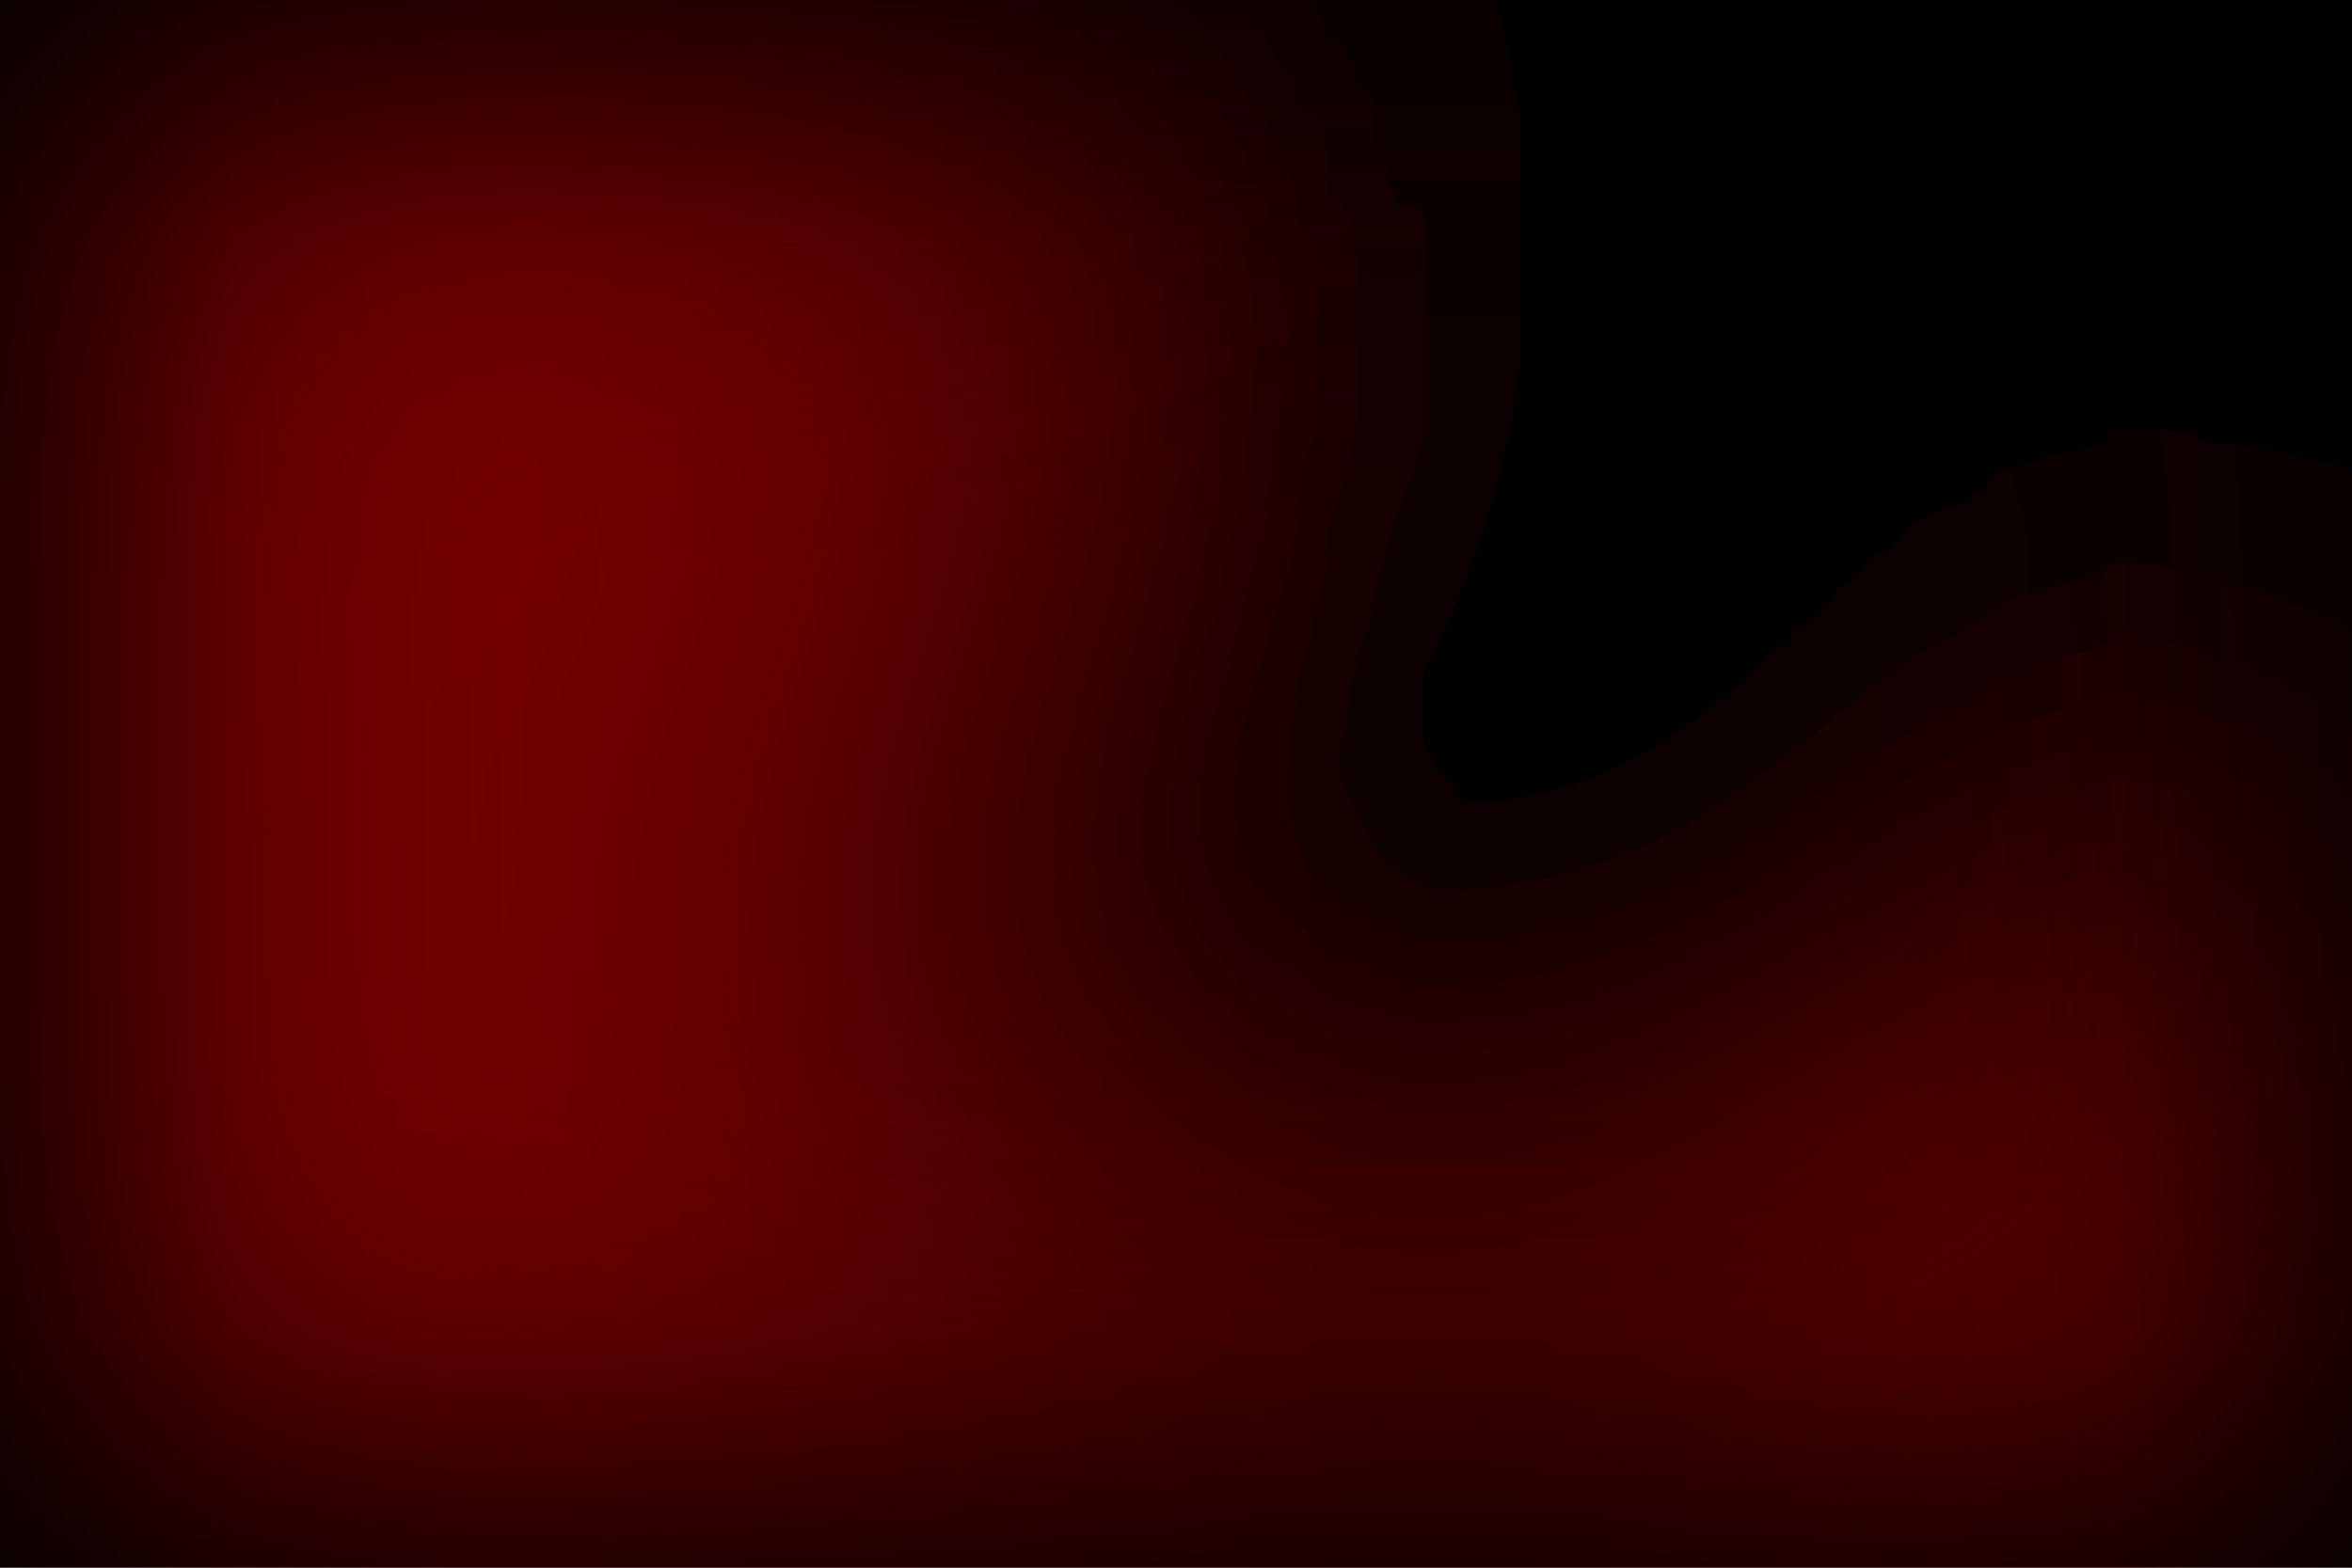
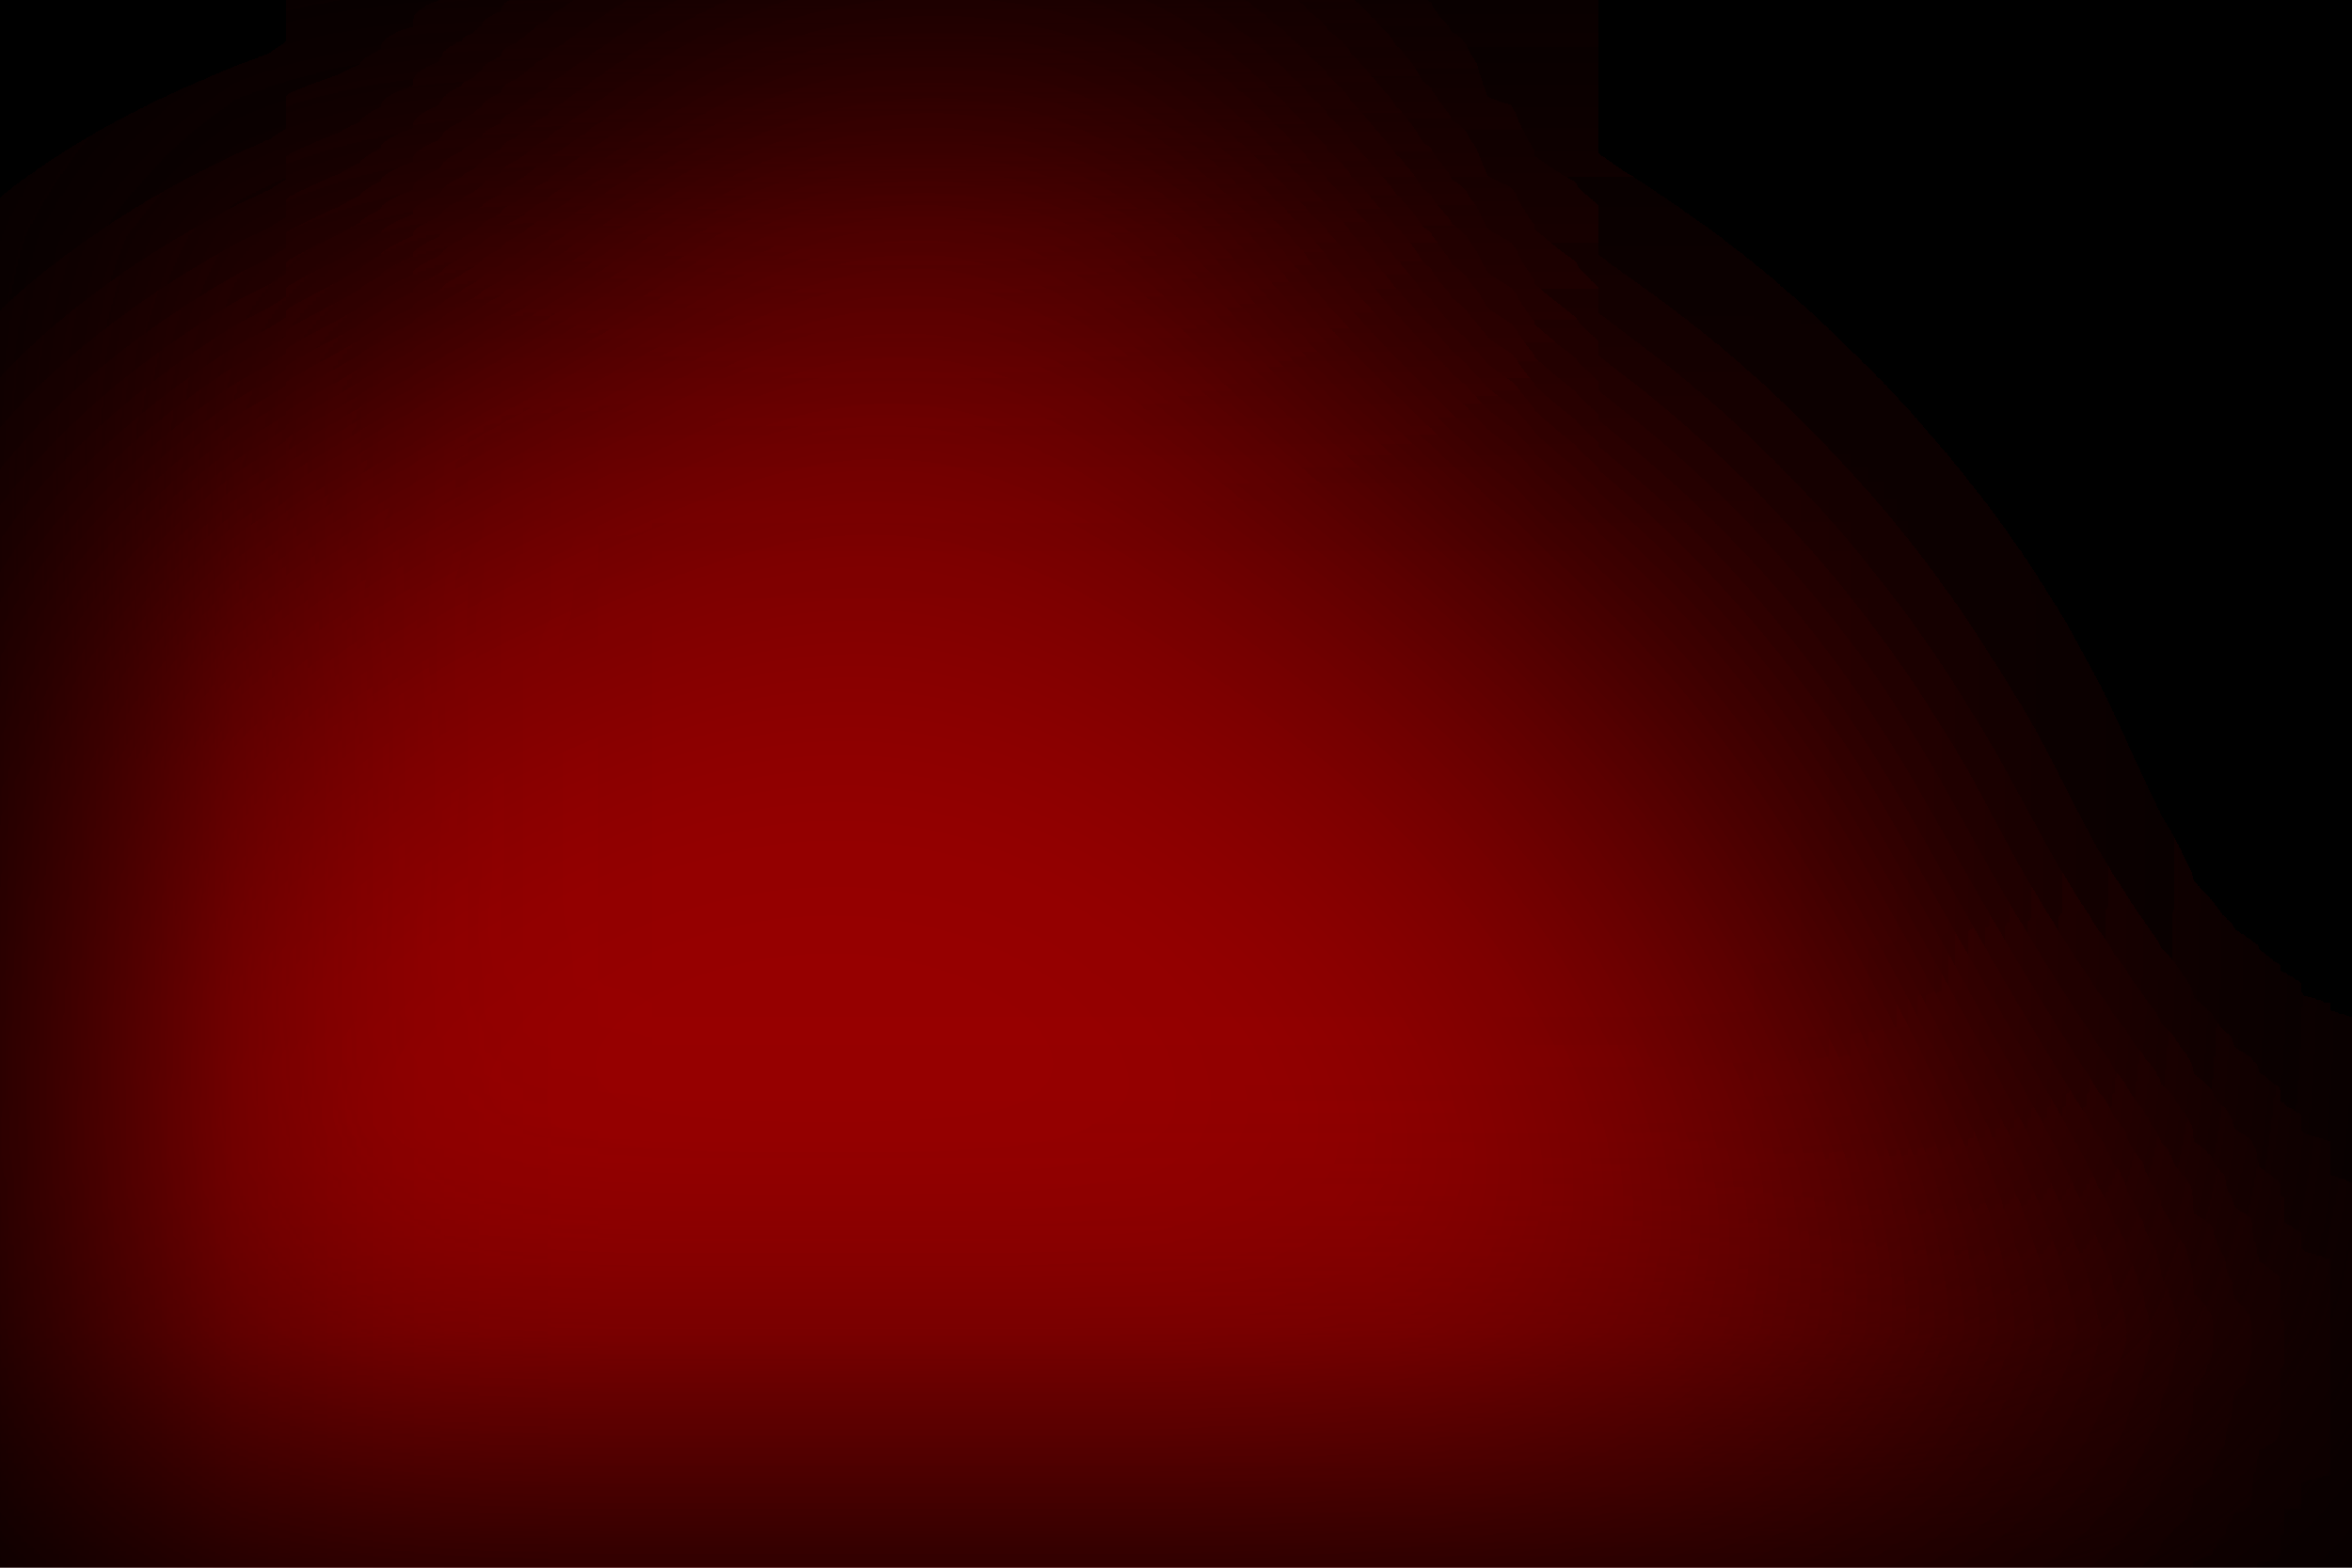
<svg xmlns="http://www.w3.org/2000/svg" id="visual" viewBox="0 0 900 600" width="900" height="600" version="1.1">
  <defs>
    <filter id="blur1" x="-10%" y="-10%" width="120%" height="120%">
      <feFlood flood-opacity="0" result="BackgroundImageFix" />
      <feBlend mode="normal" in="SourceGraphic" in2="BackgroundImageFix" result="shape" />
      <feGaussianBlur stdDeviation="161" result="effect1_foregroundBlur" />
    </filter>
  </defs>
  <rect width="900" height="600" fill="#000" />
  <g filter="url(#blur1)">
-     <circle cx="238" cy="325" fill="#700" r="357" />
-     <circle cx="506" cy="578" fill="#000" r="357" />
-     <circle cx="126" cy="489" fill="#700" r="357" />
-     <circle cx="623" cy="378" fill="#700" r="357" />
-     <circle cx="547" cy="163" fill="#000" r="357" />
-     <circle cx="30" cy="93" fill="#700" r="357" />
+     <circle cx="475" cy="288" fill="#900" r="357" />
+     <circle cx="341" cy="111" fill="#000" r="357" />
+     <circle cx="670" cy="24" fill="#900" r="357" />
+     <circle cx="502" cy="556" fill="#900" r="357" />
+     <circle cx="732" cy="207" fill="#000" r="357" />
+     <circle cx="315" cy="543" fill="#900" r="357" />
  </g>
</svg>
